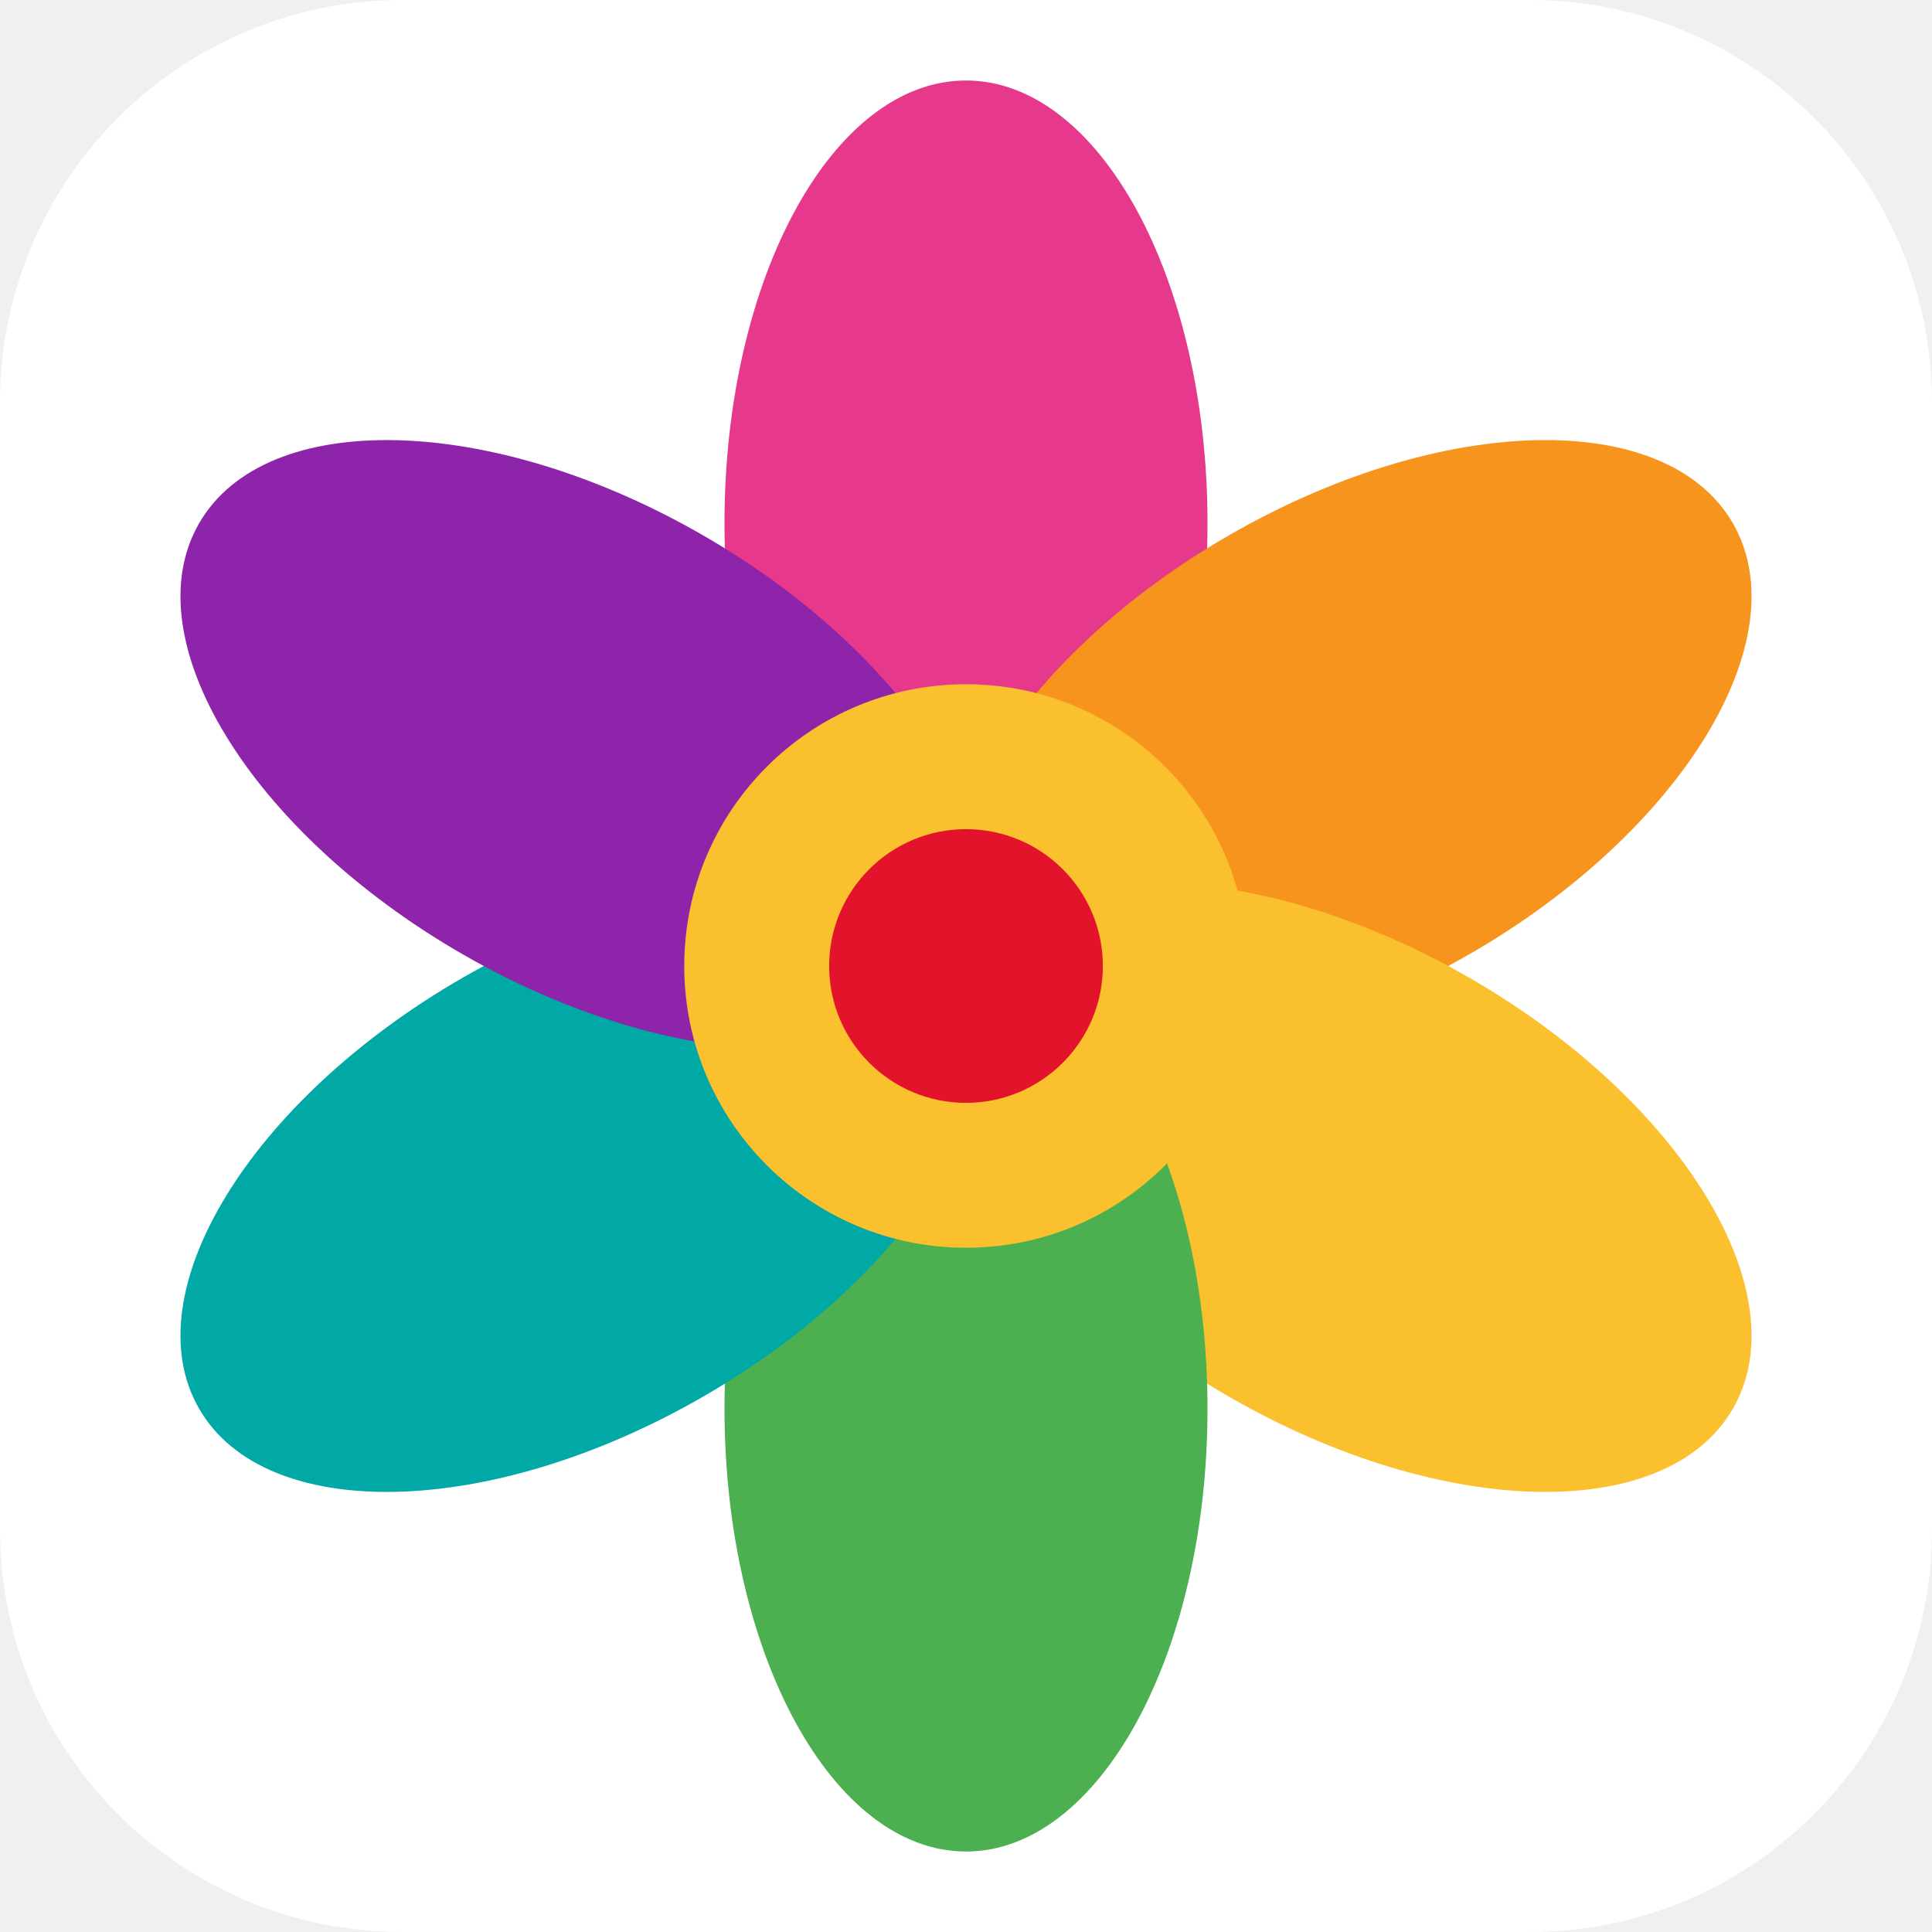
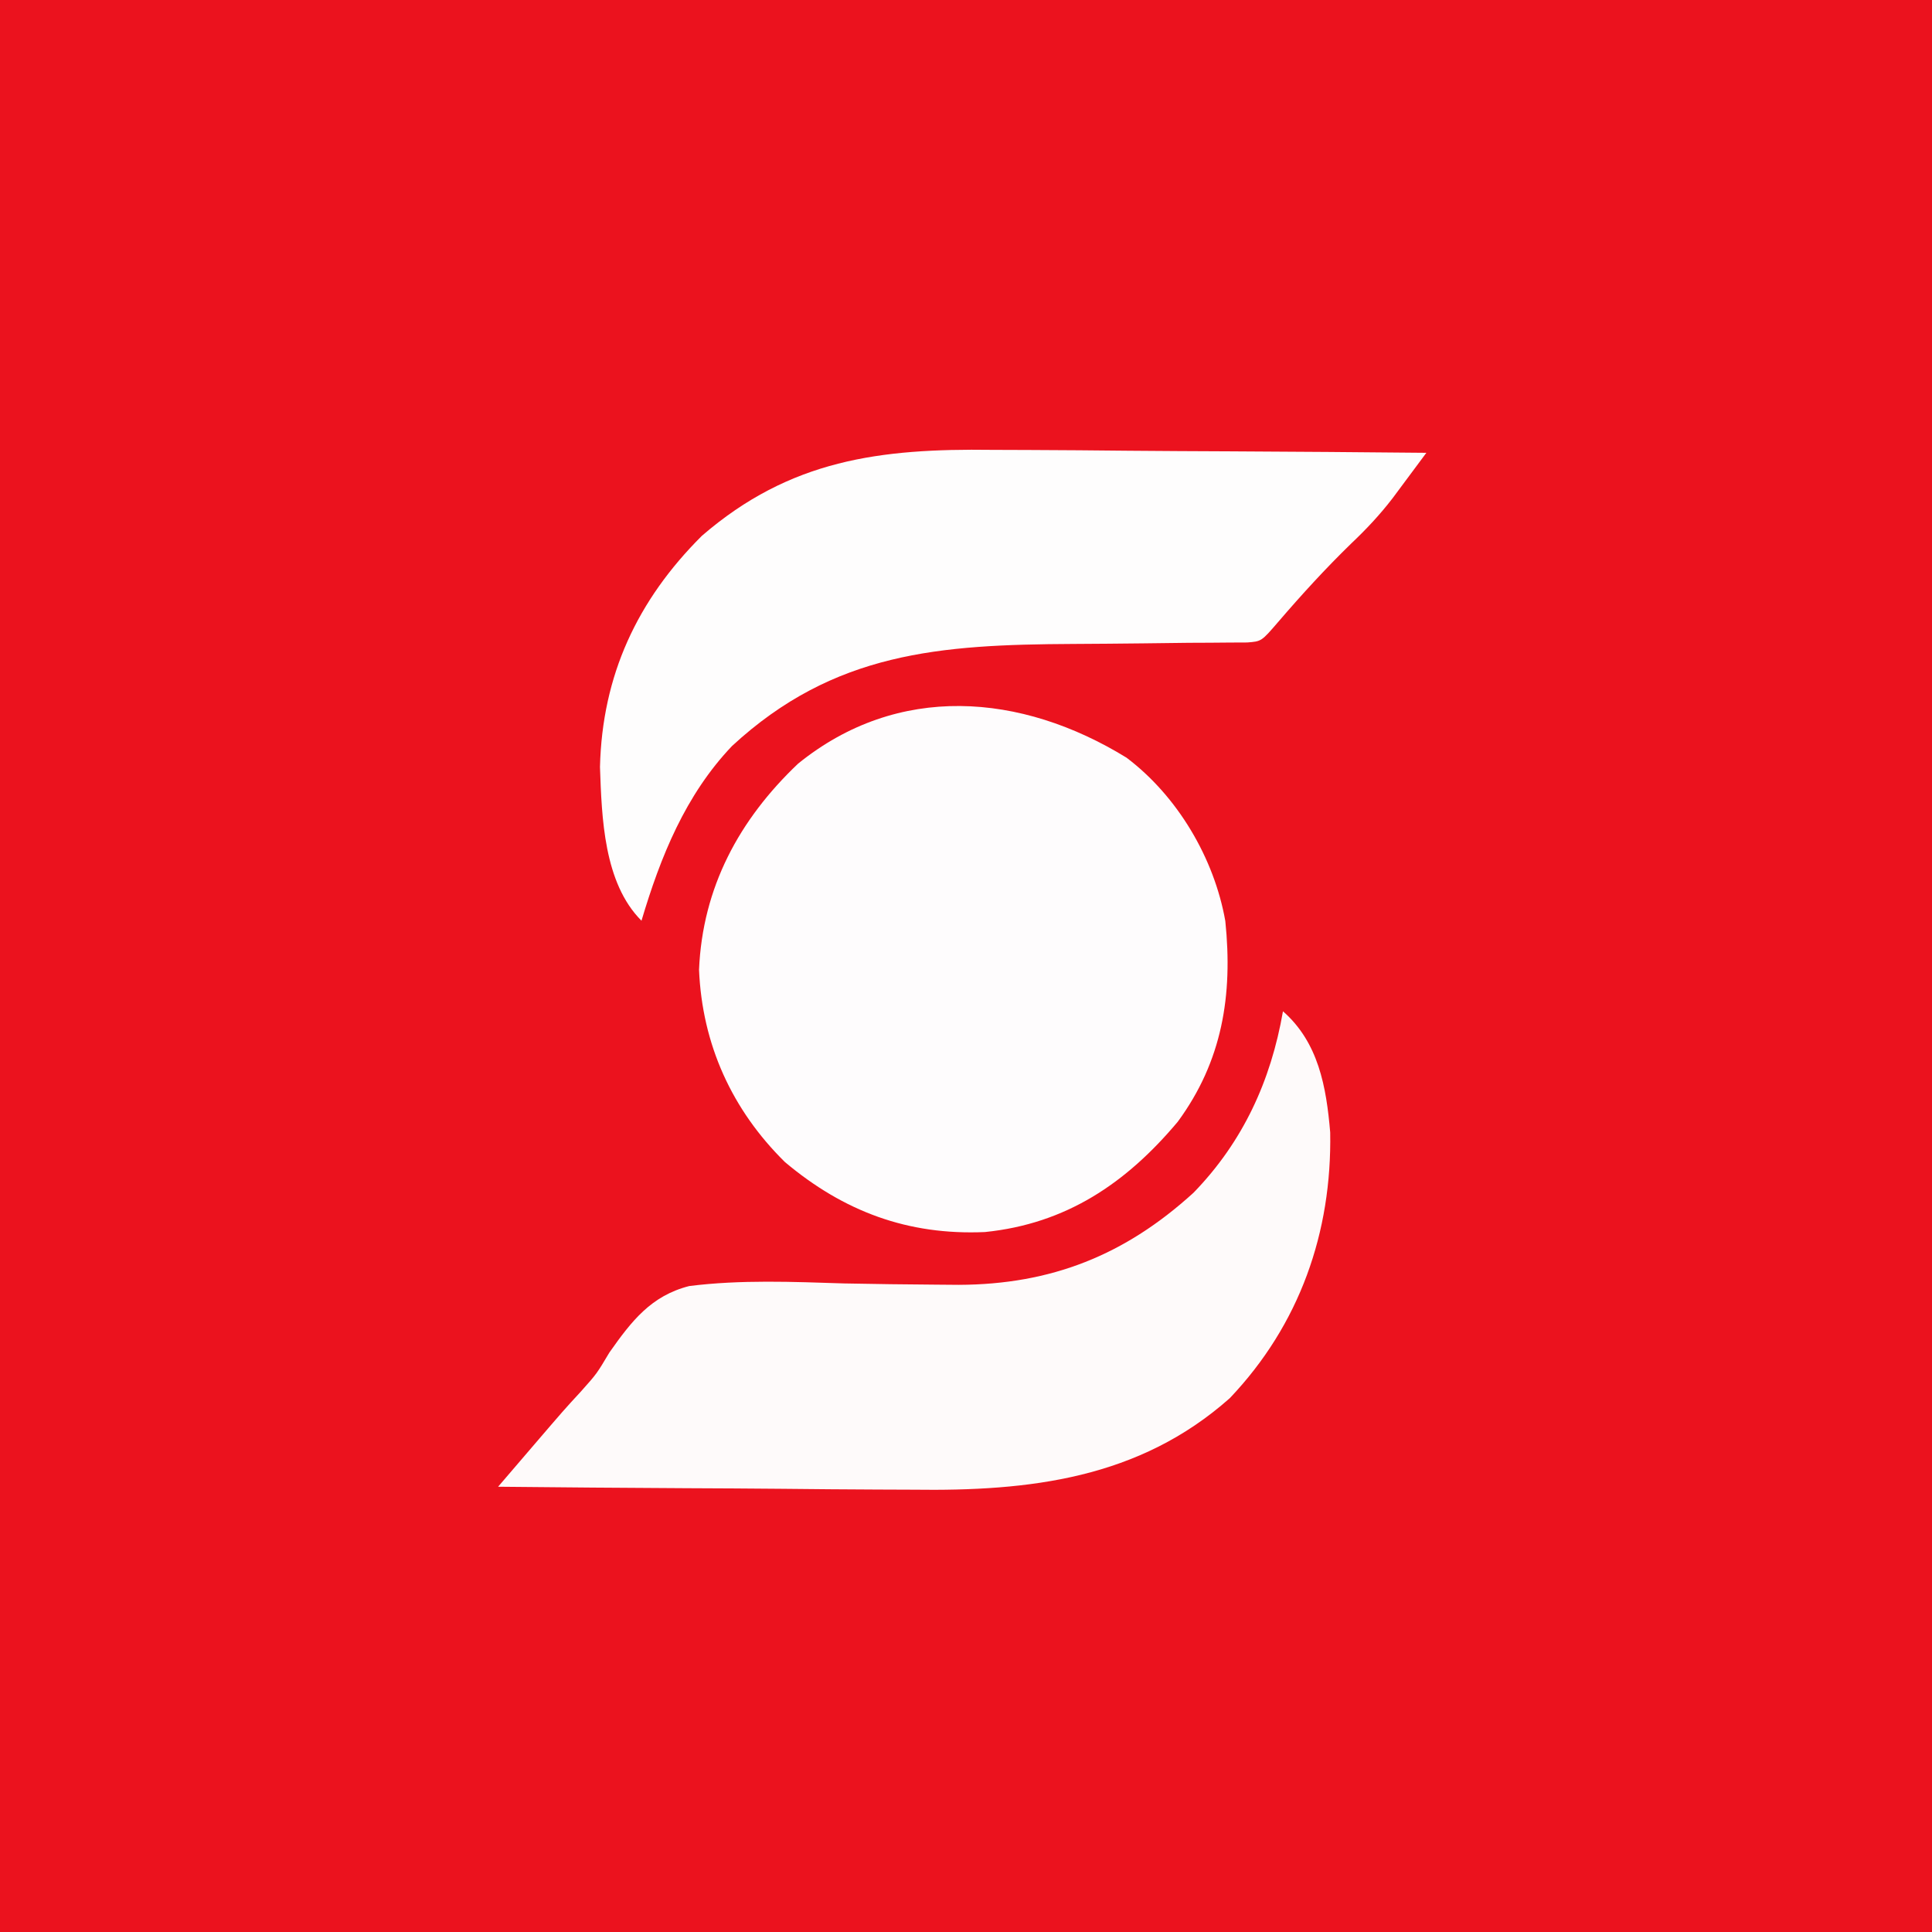
- <svg xmlns="http://www.w3.org/2000/svg" viewBox="0 0 48 48">
-   <rect width="48" height="48" rx="10" fill="#ffffff" />
-   <g>
-     <ellipse cx="24" cy="13" rx="6" ry="11" fill="#e6398b" transform="rotate(0 24 24)" />
-     <ellipse cx="24" cy="13" rx="6" ry="11" fill="#f7941e" transform="rotate(60 24 24)" />
-     <ellipse cx="24" cy="13" rx="6" ry="11" fill="#fbc02d" transform="rotate(120 24 24)" />
-     <ellipse cx="24" cy="13" rx="6" ry="11" fill="#4caf50" transform="rotate(180 24 24)" />
-     <ellipse cx="24" cy="13" rx="6" ry="11" fill="#00a9a5" transform="rotate(240 24 24)" />
-     <ellipse cx="24" cy="13" rx="6" ry="11" fill="#8e24aa" transform="rotate(300 24 24)" />
-   </g>
-   <circle cx="24" cy="24" r="7" fill="#fbc02d" />
-   <circle cx="24" cy="24" r="3.4" fill="#e2132b" />
+ <svg xmlns="http://www.w3.org/2000/svg" version="1.1" width="256" height="256">
+   <path d="M0 0 C84.48 0 168.96 0 256 0 C256 84.48 256 168.96 256 256 C171.52 256 87.04 256 0 256 C0 171.52 0 87.04 0 0 Z " fill="#EB121E" transform="translate(0,0)" />
+   <path d="M0 0 C6.748 5.093 11.613 13.302 13.087 21.643 C14.098 31.46 12.695 40.213 6.773 48.254 C-0.058 56.387 -8 61.759 -18.766 62.855 C-28.967 63.303 -37.471 60.135 -45.27 53.578 C-52.299 46.645 -56.231 37.989 -56.648 28.102 C-56.188 17.211 -51.344 8.215 -43.523 0.789 C-30.305 -9.915 -13.99 -8.606 0 0 Z " fill="#FEFCFD" transform="translate(149.2734,100.3984)" />
+   <path d="M0 0 C4.701 4.121 5.746 10.004 6.258 16.043 C6.493 29.273 2.227 41.507 -7.039 51.258 C-19.075 61.951 -33.601 63.606 -49.02 63.391 C-50.615 63.383 -52.211 63.377 -53.807 63.373 C-57.961 63.358 -62.115 63.319 -66.269 63.275 C-70.526 63.233 -74.784 63.215 -79.041 63.195 C-87.361 63.153 -95.68 63.085 -104 63 C-103.037 61.876 -102.074 60.752 -101.11 59.628 C-100.574 59.002 -100.038 58.376 -99.485 57.731 C-95.223 52.763 -95.223 52.763 -93.02 50.375 C-90.921 48.022 -90.921 48.022 -89.25 45.212 C-86.306 41.03 -83.717 37.692 -78.67 36.407 C-71.849 35.549 -64.98 35.844 -58.125 36.062 C-54.044 36.144 -49.964 36.195 -45.883 36.223 C-44.914 36.231 -43.944 36.239 -42.946 36.247 C-30.708 36.198 -20.936 32.321 -11.844 24.035 C-5.308 17.292 -1.601 9.234 0 0 Z " fill="#FEFAFA" transform="translate(170,134)" />
+   <path d="M0 0 C1.666 0.007 3.332 0.013 4.997 0.017 C9.346 0.032 13.694 0.071 18.042 0.116 C22.493 0.157 26.945 0.175 31.396 0.195 C40.104 0.238 48.812 0.306 57.52 0.391 C56.565 1.678 55.608 2.964 54.65 4.25 C53.851 5.325 53.851 5.325 53.036 6.421 C51.363 8.594 49.572 10.505 47.582 12.391 C44.153 15.721 40.982 19.199 37.867 22.824 C35.669 25.379 35.669 25.379 33.778 25.522 C33.02 25.525 32.262 25.529 31.481 25.532 C30.623 25.54 29.764 25.547 28.879 25.554 C27.94 25.558 27.002 25.562 26.035 25.566 C24.047 25.59 22.059 25.614 20.07 25.639 C16.937 25.674 13.805 25.703 10.671 25.717 C-6.884 25.808 -20.971 26.76 -34.477 39.234 C-40.651 45.714 -43.955 53.895 -46.48 62.391 C-51.487 57.384 -51.744 48.738 -51.98 42.016 C-51.685 29.88 -47.049 19.929 -38.48 11.391 C-26.789 1.291 -14.877 -0.198 0 0 Z " fill="#FEFDFD" transform="translate(131.4805,59.60938)" />
</svg>
